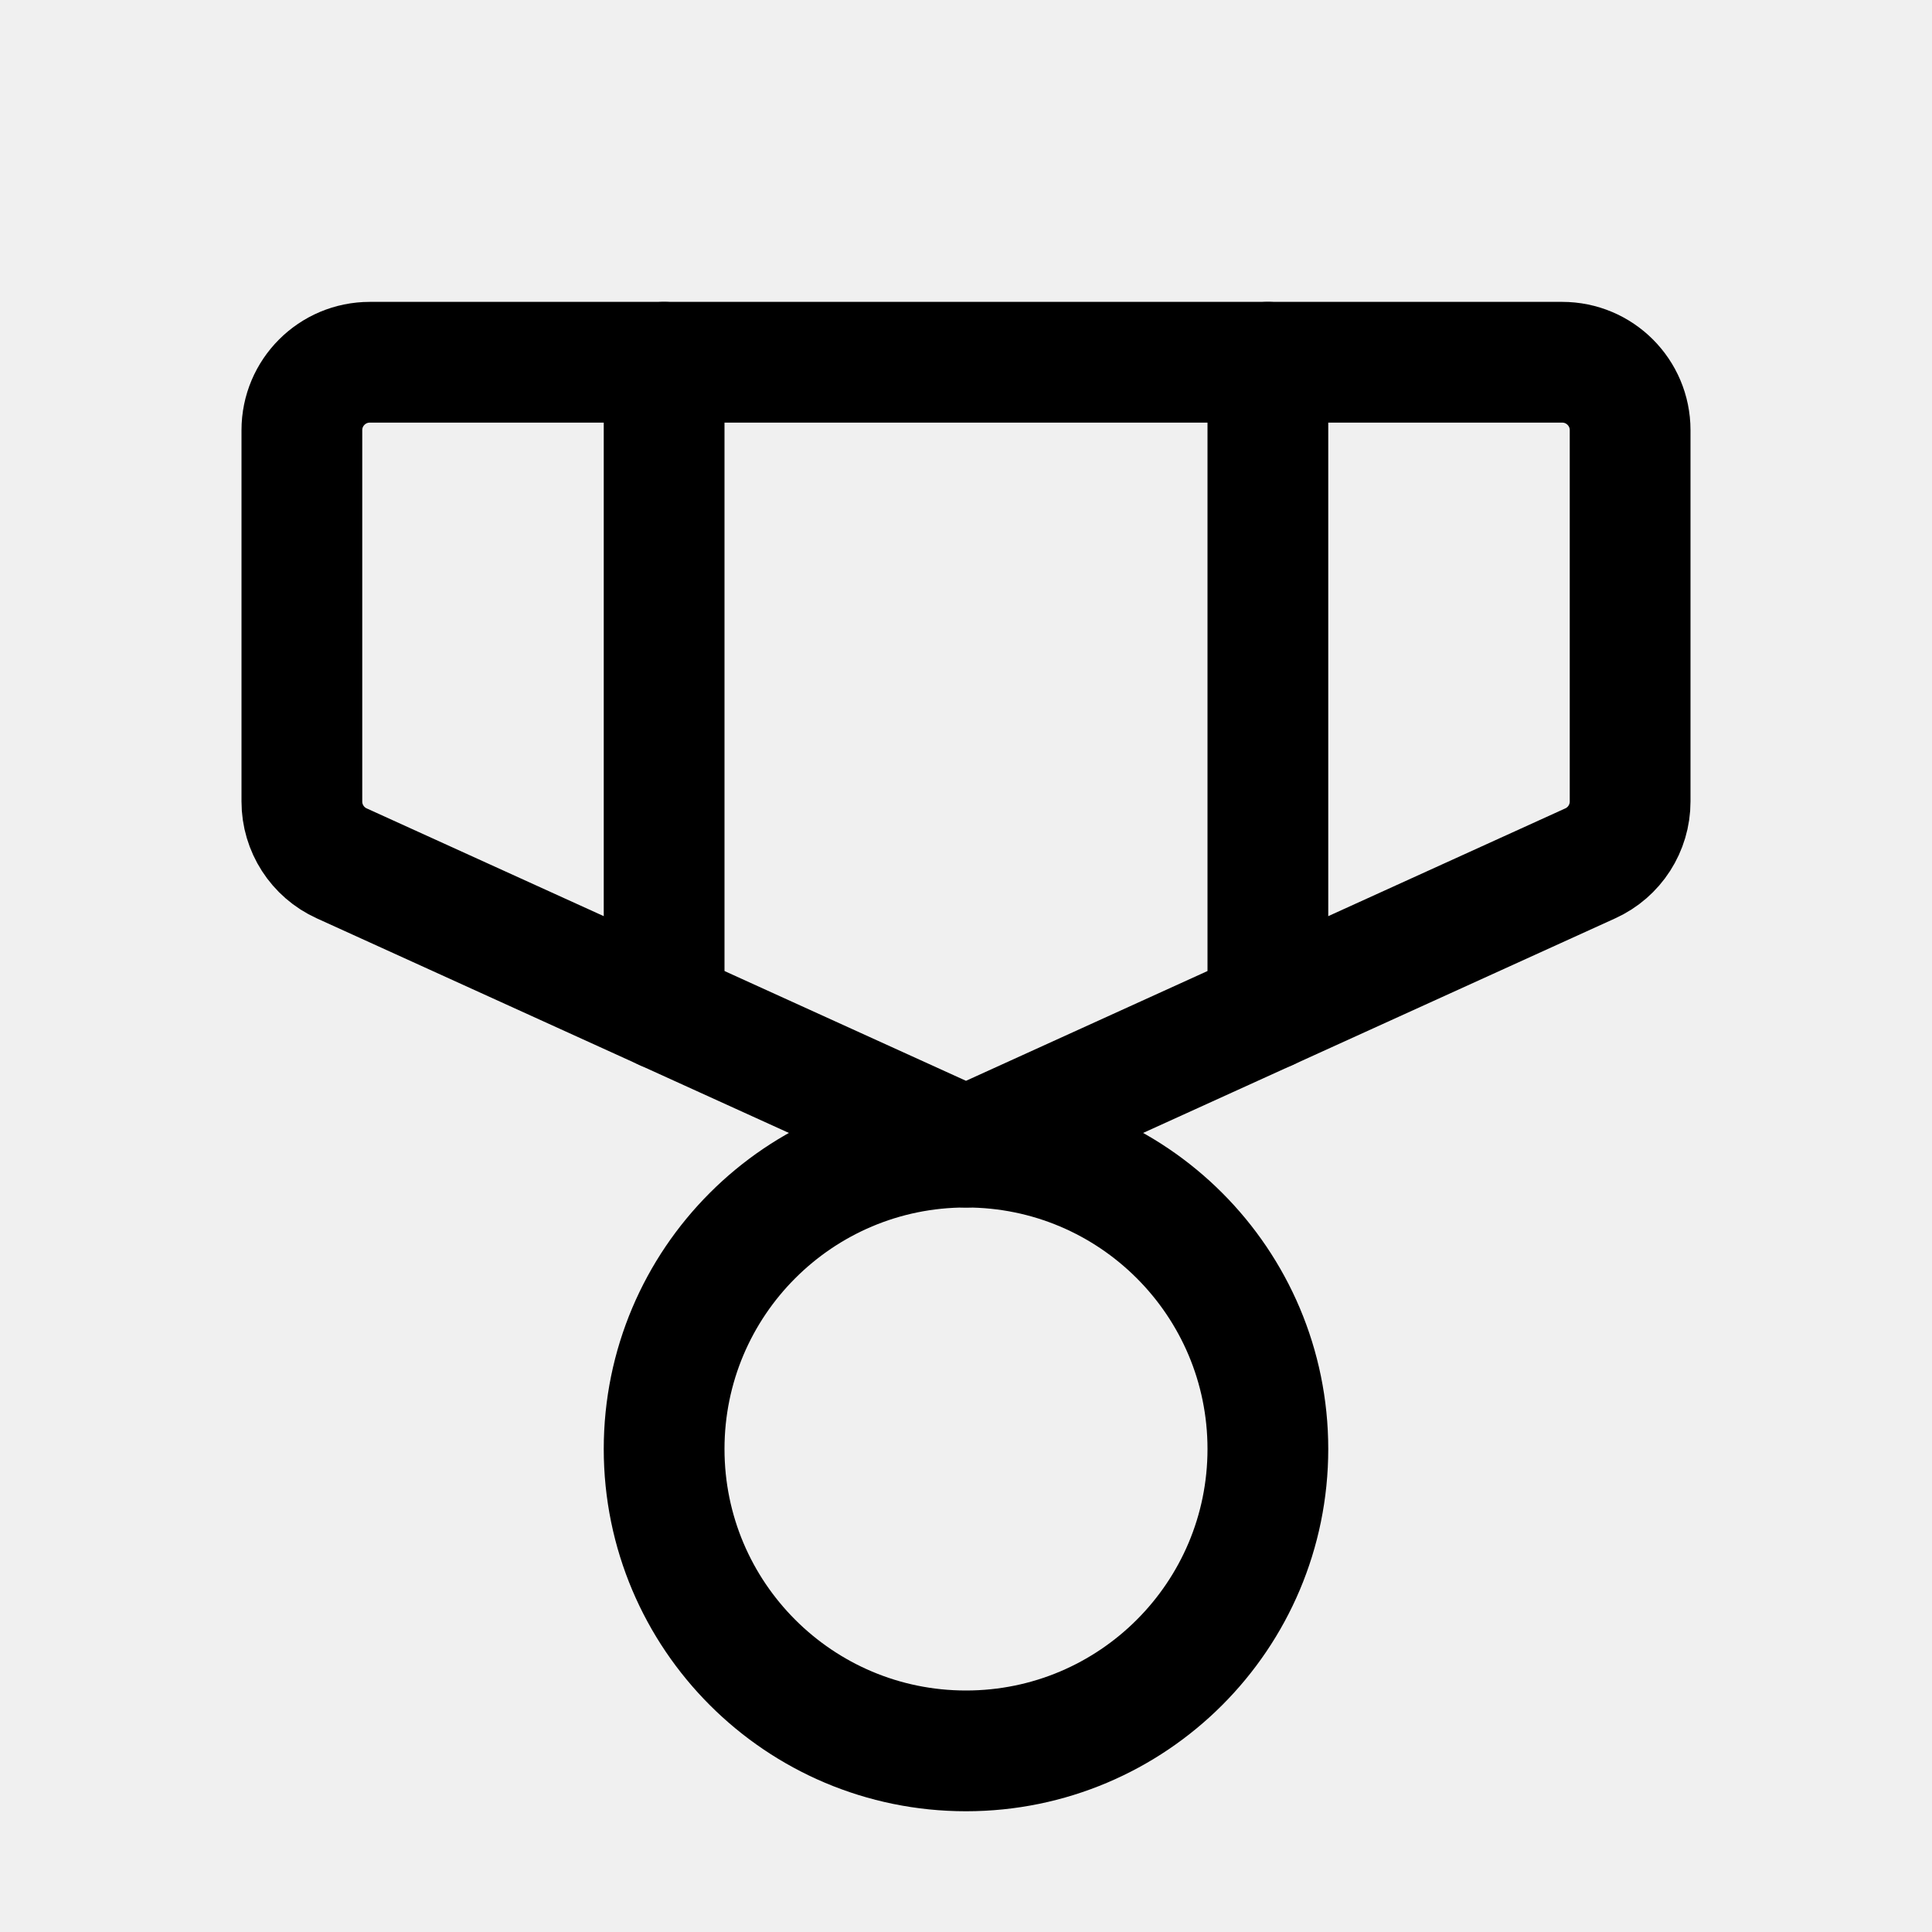
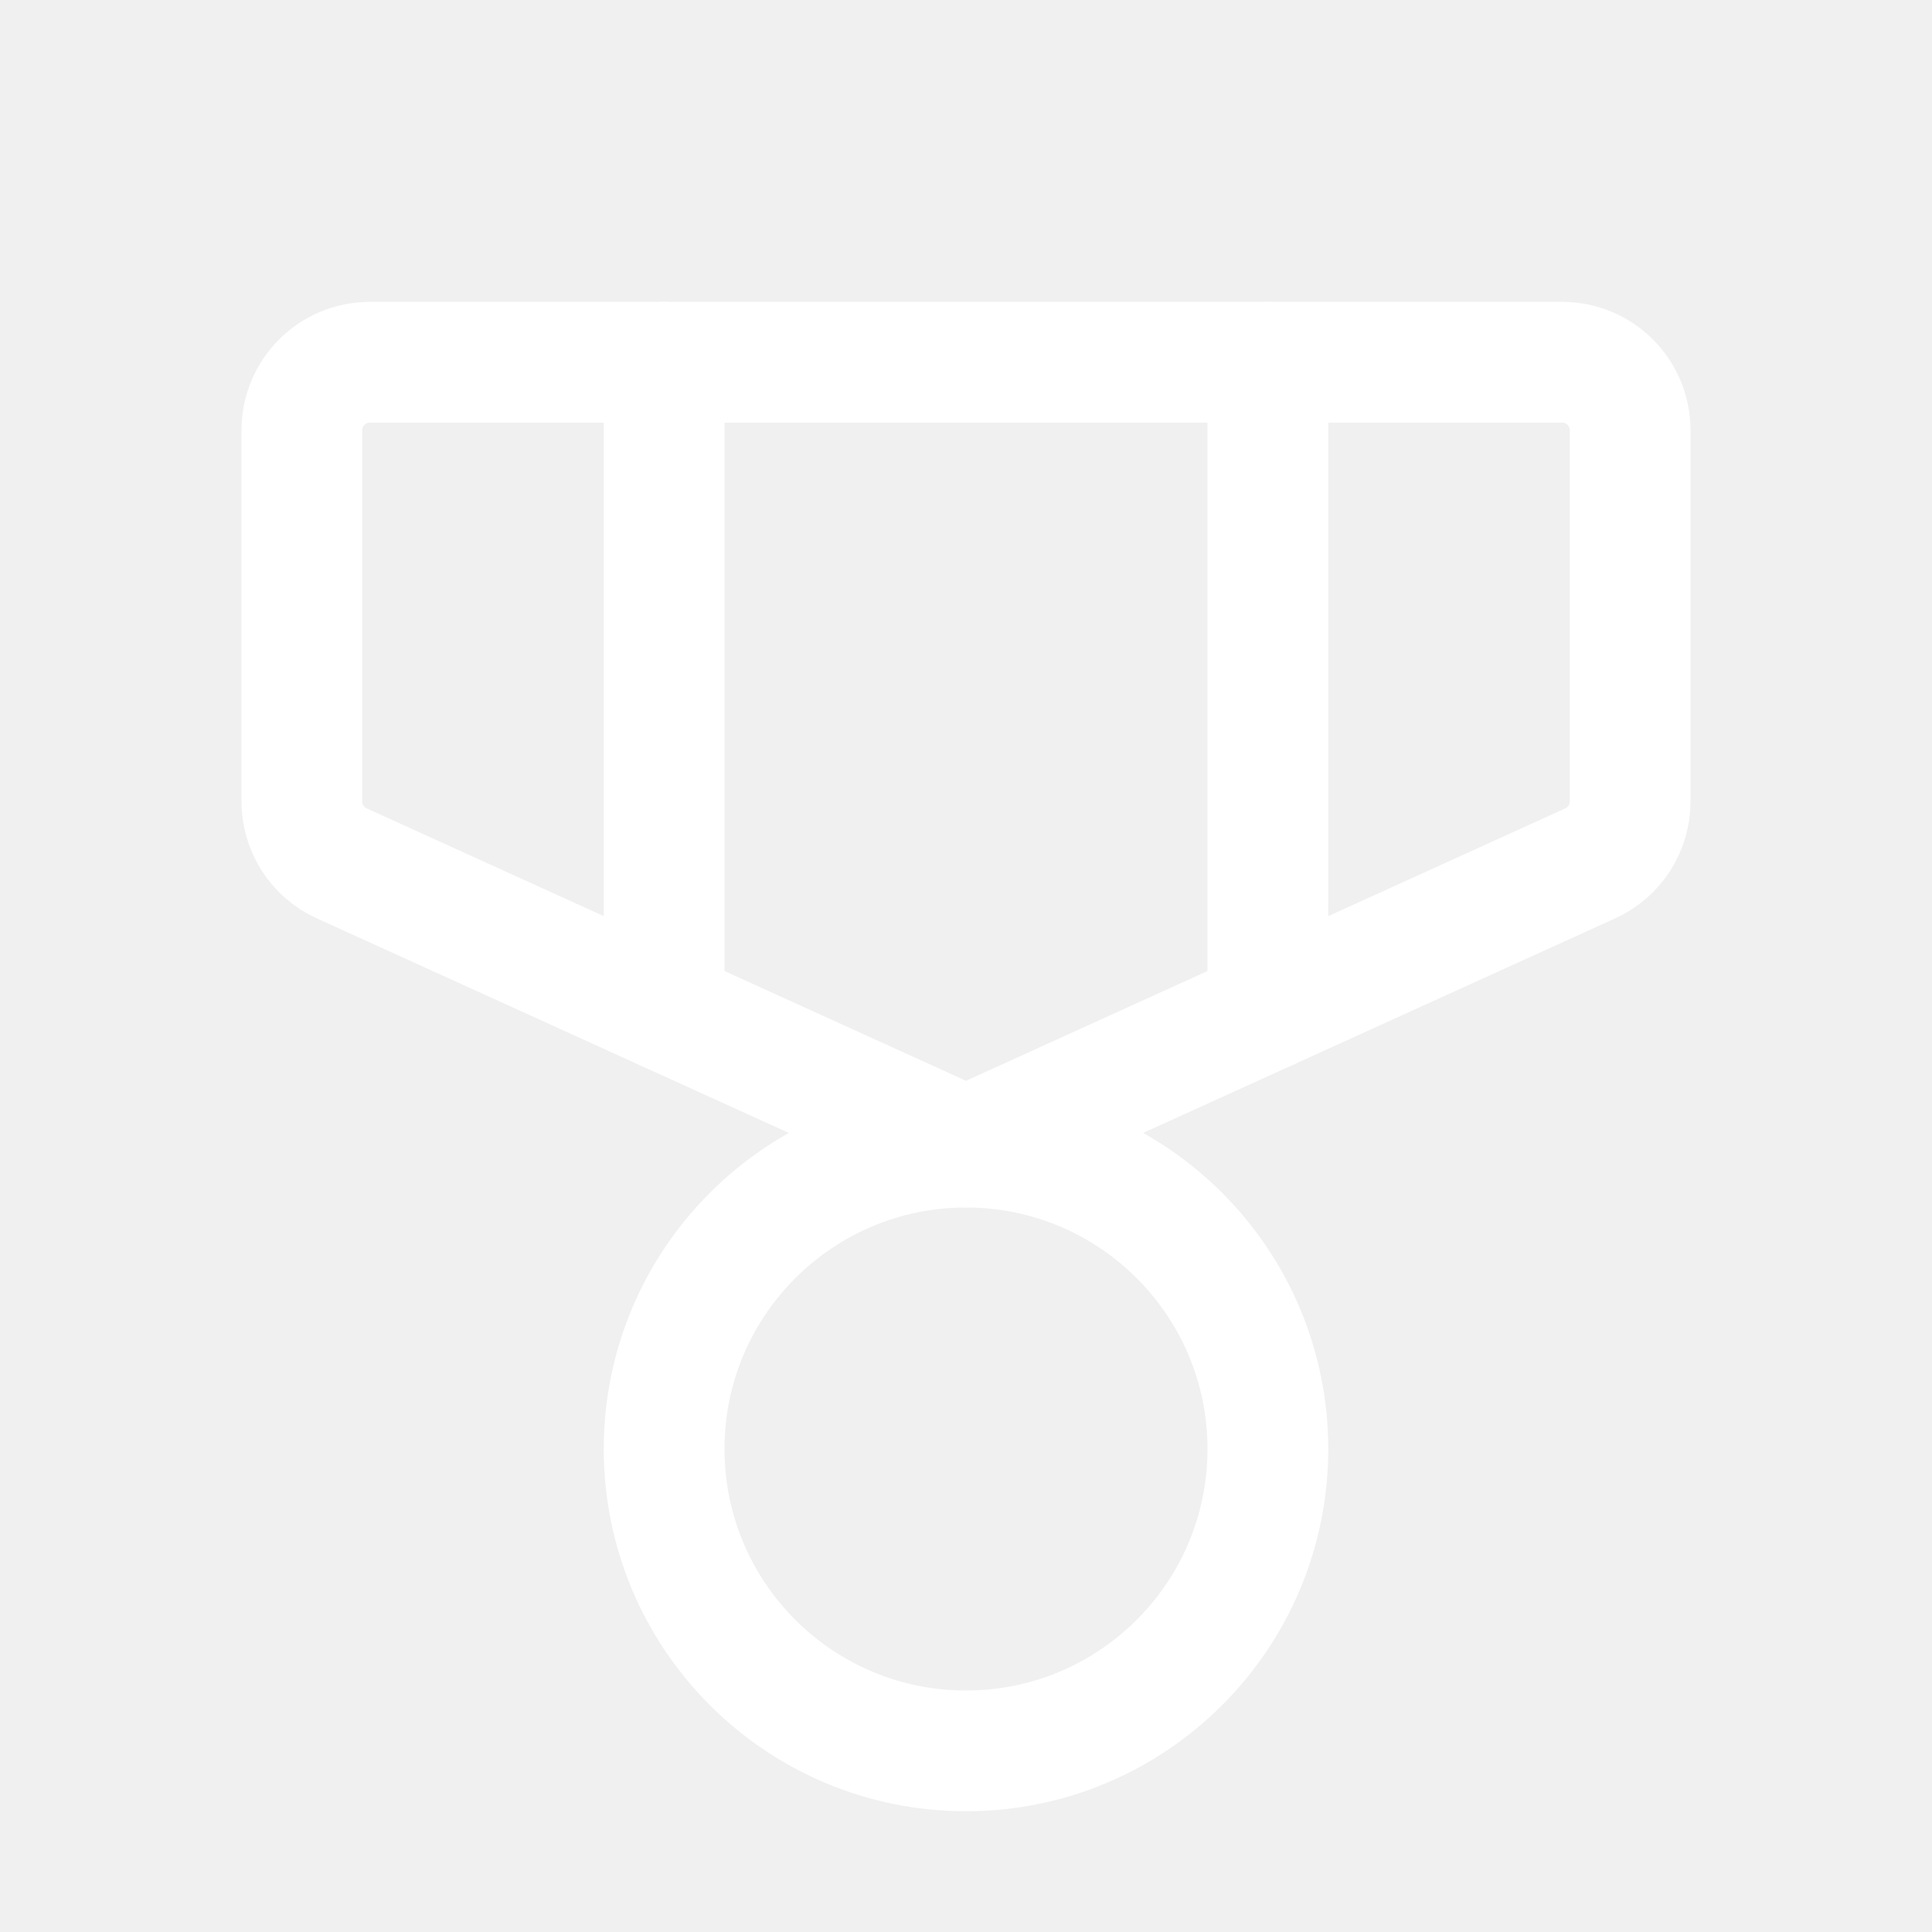
<svg xmlns="http://www.w3.org/2000/svg" viewBox="0 0 256 256">
  <rect width="256" height="256" fill="none" />
-   <circle cx="128" cy="192" r="40" fill="none" stroke="currentColor" stroke-linecap="round" stroke-linejoin="round" stroke-width="16" />
-   <path d="M128,152l82.72-37.6a9,9,0,0,0,5.28-8.2V57a9,9,0,0,0-9-9H49a9,9,0,0,0-9,9v49.2a9,9,0,0,0,5.28,8.2Z" fill="none" stroke="currentColor" stroke-linecap="round" stroke-linejoin="round" stroke-width="16" />
-   <line x1="168" y1="48" x2="168" y2="133.82" fill="none" stroke="currentColor" stroke-linecap="round" stroke-linejoin="round" stroke-width="16" />
-   <line x1="88" y1="48" x2="88" y2="133.82" fill="none" stroke="currentColor" stroke-linecap="round" stroke-linejoin="round" stroke-width="16" />
+   <circle cx="128" cy="192" r="40" fill="none" stroke="#ffffff" stroke-linecap="round" stroke-linejoin="round" stroke-width="16" />
+   <path d="M128,152l82.72-37.6a9,9,0,0,0,5.28-8.2V57a9,9,0,0,0-9-9H49a9,9,0,0,0-9,9v49.2a9,9,0,0,0,5.28,8.2Z" fill="none" stroke="#ffffff" stroke-linecap="round" stroke-linejoin="round" stroke-width="16" />
+   <line x1="168" y1="48" x2="168" y2="133.82" fill="none" stroke="#ffffff" stroke-linecap="round" stroke-linejoin="round" stroke-width="16" />
+   <line x1="88" y1="48" x2="88" y2="133.82" fill="none" stroke="#ffffff" stroke-linecap="round" stroke-linejoin="round" stroke-width="16" />
</svg>
